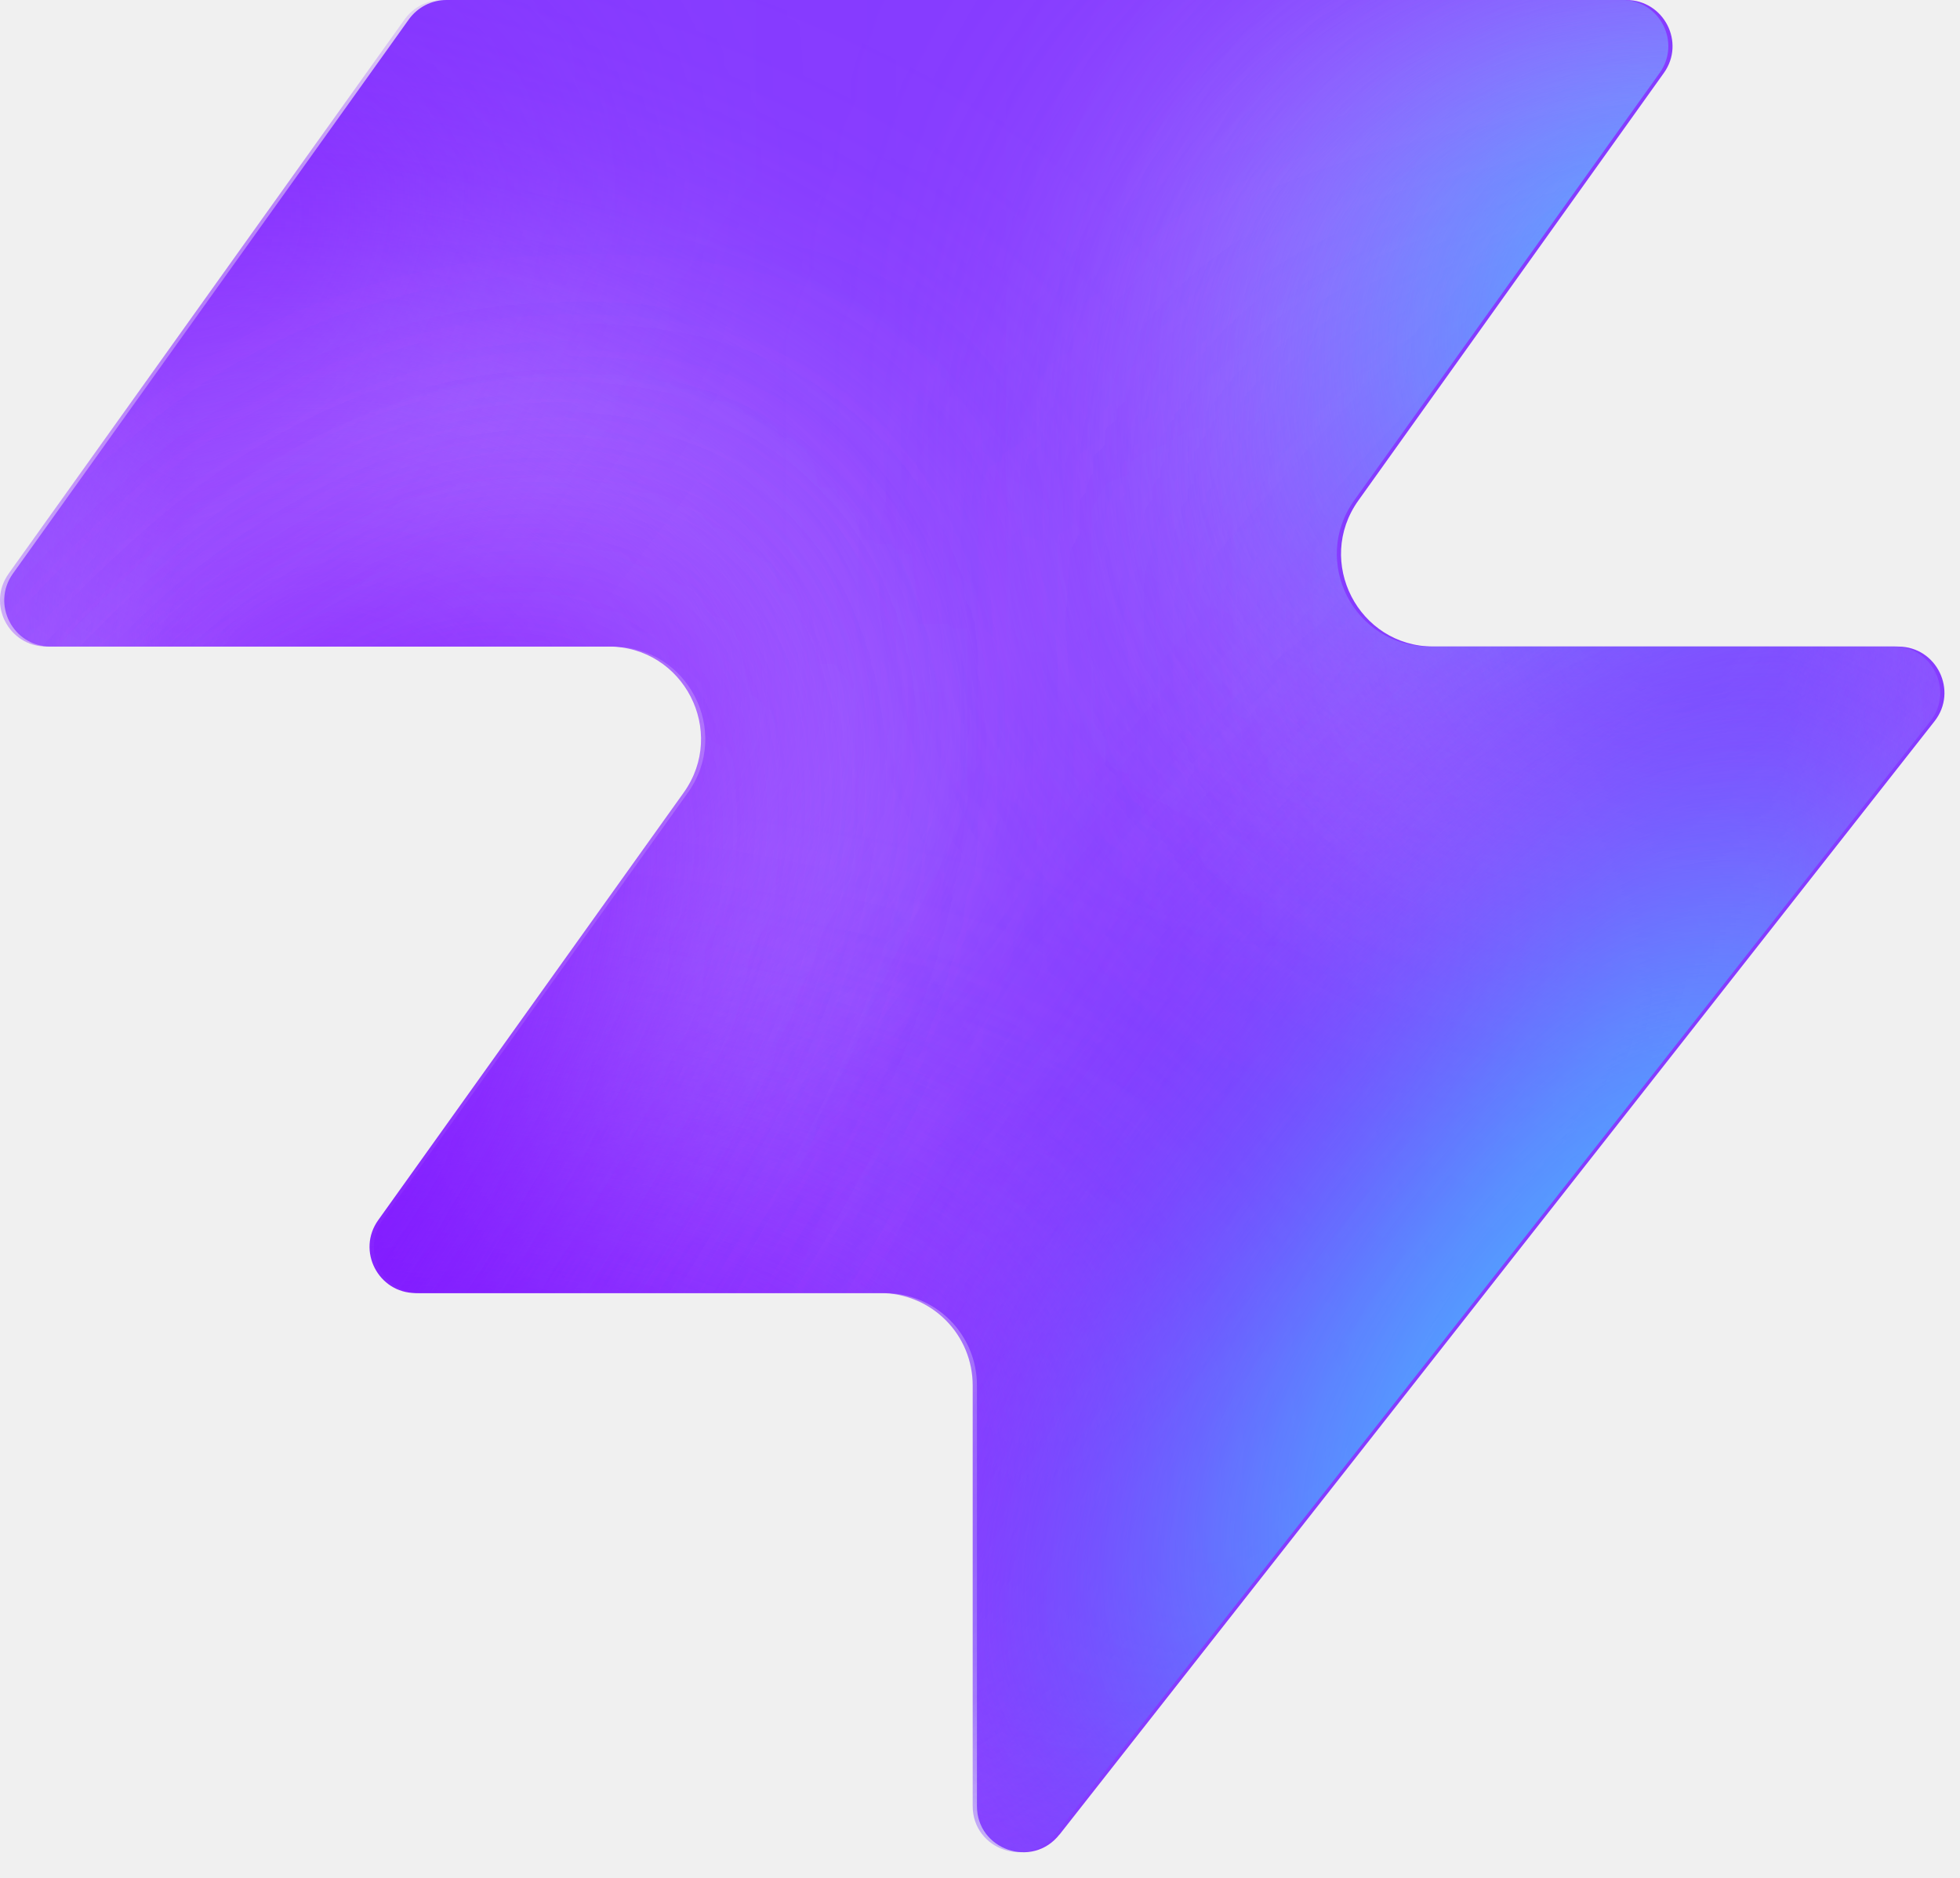
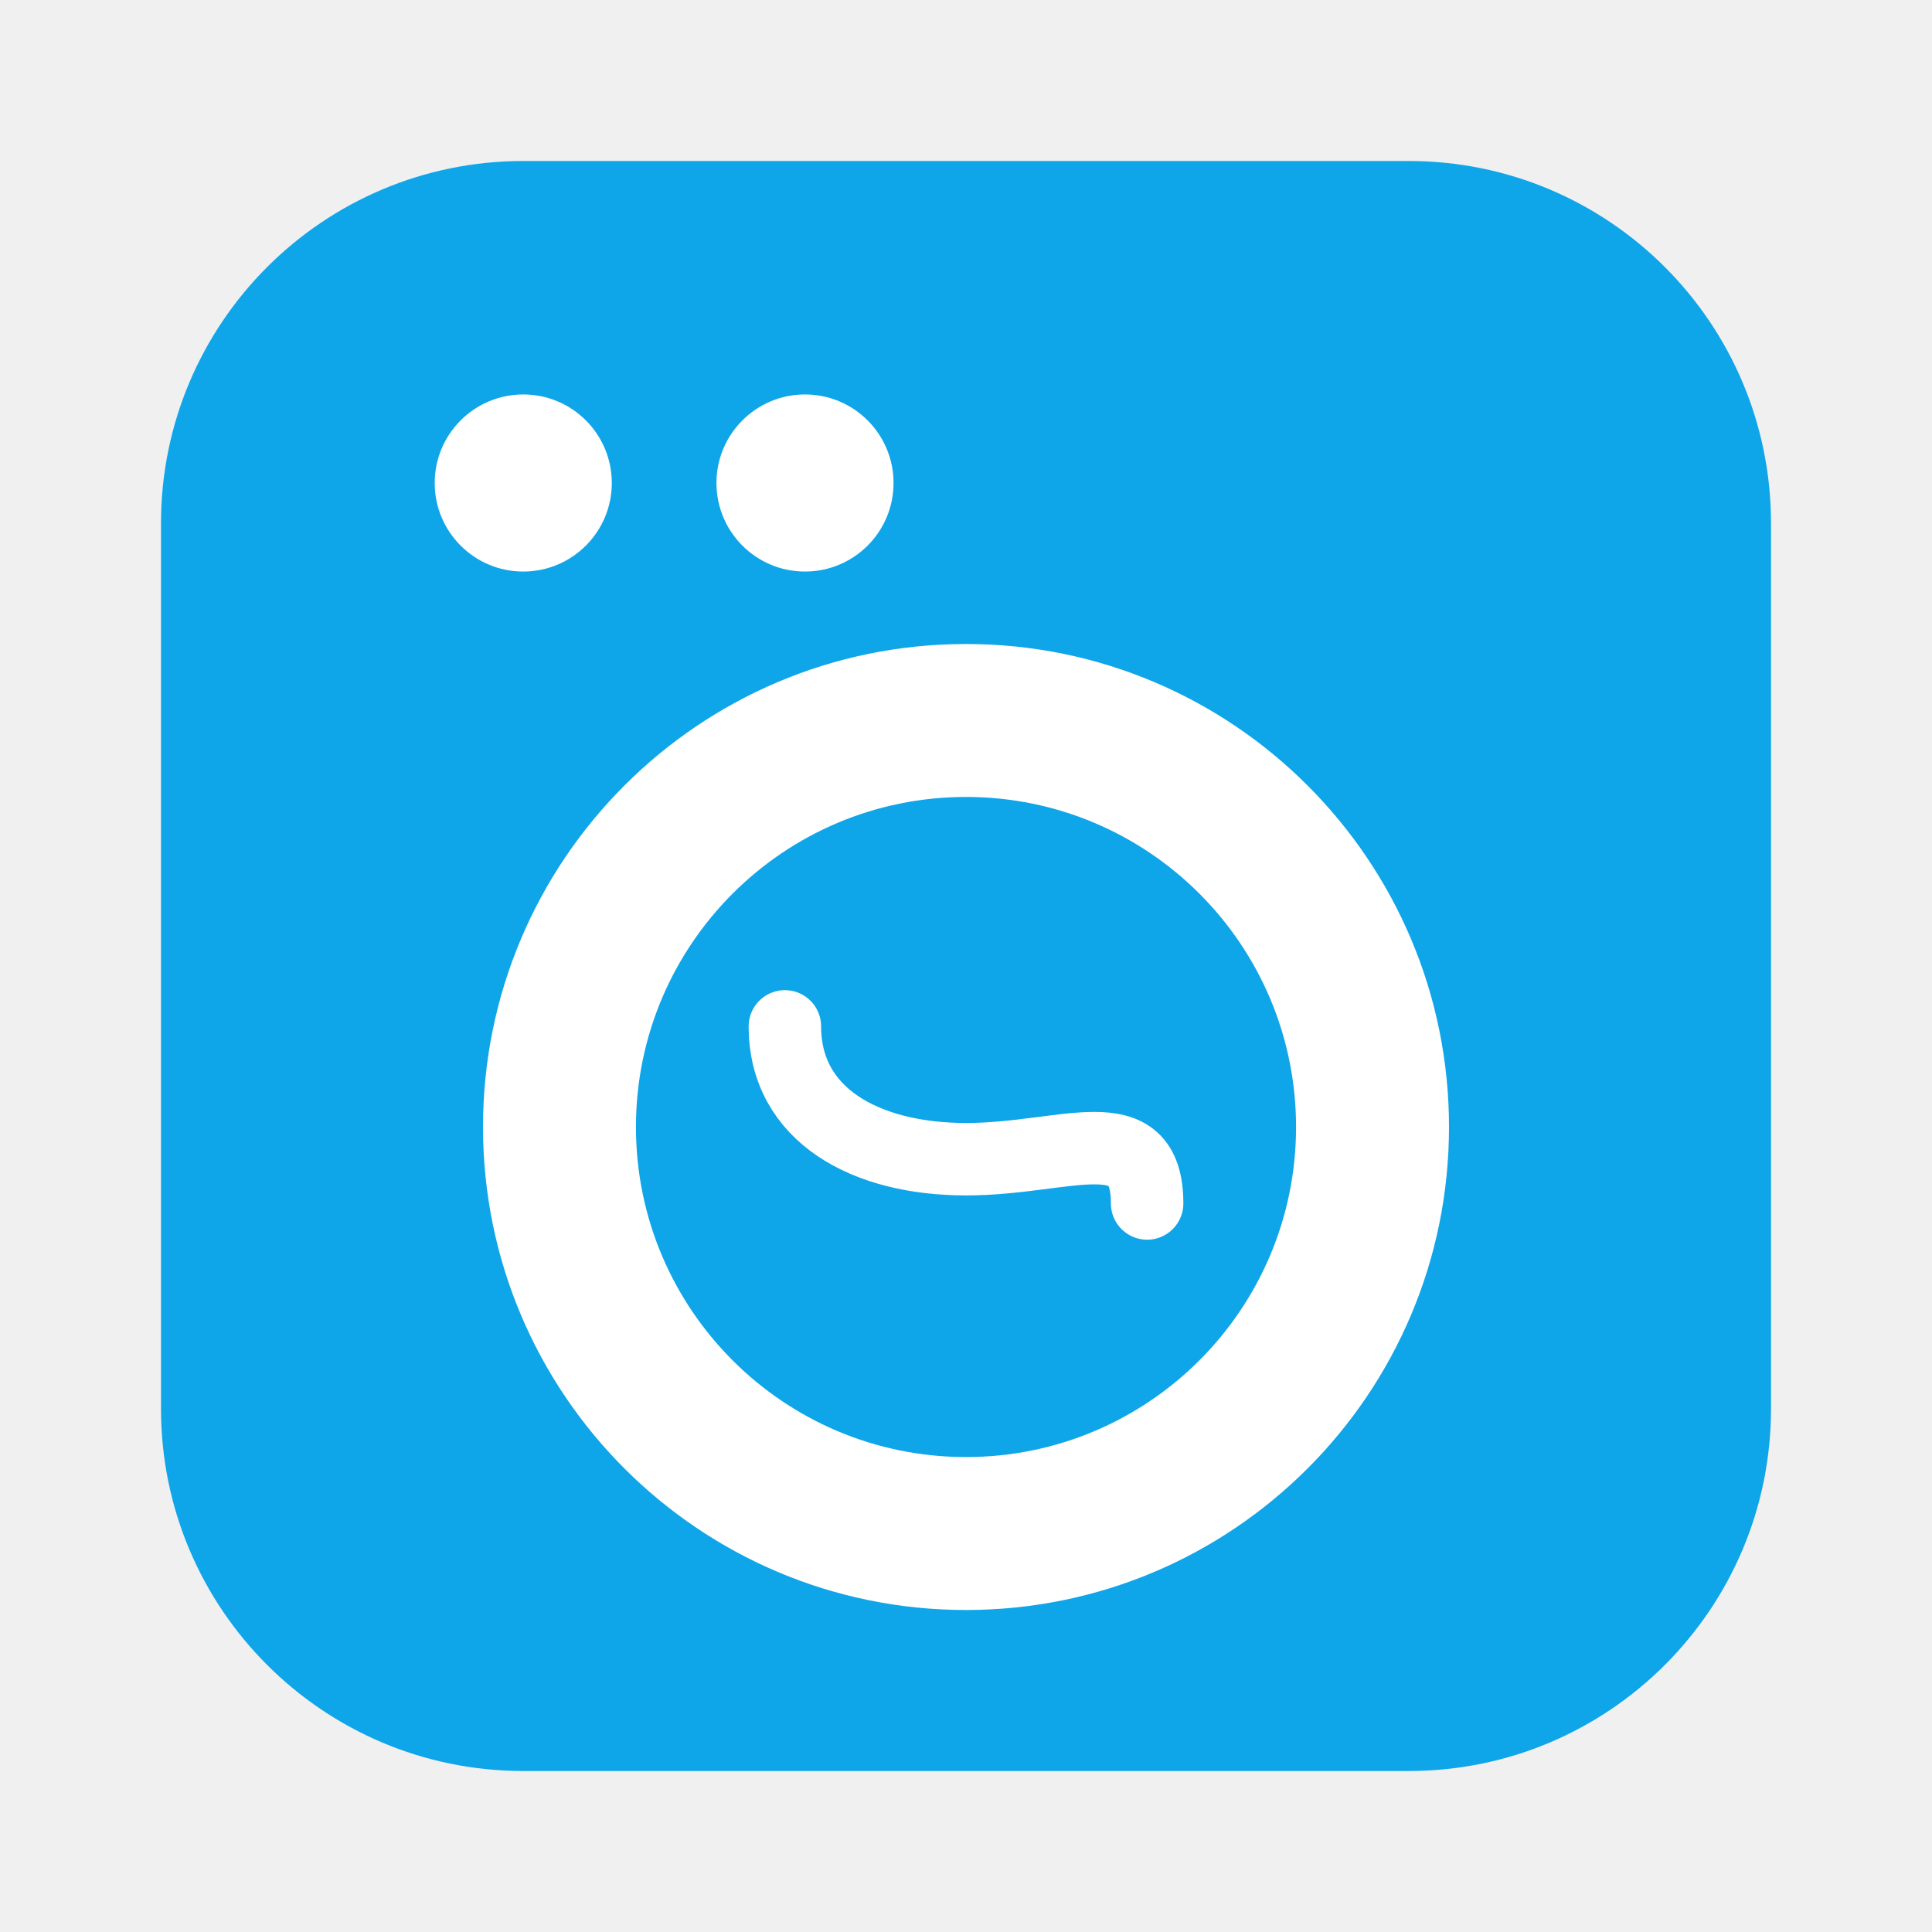
- <svg xmlns="http://www.w3.org/2000/svg" width="48" height="46" fill="none" viewBox="0 0 48 46">
-   <path fill="#863bff" d="M25.946 44.938c-.664.845-2.021.375-2.021-.698V33.937a2.26 2.26 0 0 0-2.262-2.262H10.287c-.92 0-1.456-1.04-.92-1.788l7.48-10.471c1.07-1.497 0-3.578-1.842-3.578H1.237c-.92 0-1.456-1.04-.92-1.788L10.013.474c.214-.297.556-.474.92-.474h28.894c.92 0 1.456 1.04.92 1.788l-7.48 10.471c-1.07 1.498 0 3.579 1.842 3.579h11.377c.943 0 1.473 1.088.89 1.83L25.947 44.94z" style="fill:#863bff;fill:color(display-p3 .525 .23 1);fill-opacity:1" />
-   <mask id="a" width="48" height="46" x="0" y="0" maskUnits="userSpaceOnUse" style="mask-type:alpha">
-     <path fill="#000" d="M25.842 44.938c-.664.844-2.021.375-2.021-.698V33.937a2.26 2.26 0 0 0-2.262-2.262H10.183c-.92 0-1.456-1.04-.92-1.788l7.48-10.471c1.07-1.498 0-3.579-1.842-3.579H1.133c-.92 0-1.456-1.04-.92-1.787L9.91.473c.214-.297.556-.474.92-.474h28.894c.92 0 1.456 1.04.92 1.788l-7.48 10.471c-1.07 1.498 0 3.578 1.842 3.578h11.377c.943 0 1.473 1.088.89 1.832L25.843 44.94z" style="fill:#000;fill-opacity:1" />
-   </mask>
-   <g mask="url(#a)">
-     <g filter="url(#b)">
-       <ellipse cx="5.508" cy="14.704" fill="#ede6ff" rx="5.508" ry="14.704" style="fill:#ede6ff;fill:color(display-p3 .927 .903 1);fill-opacity:1" transform="matrix(.00324 1 1 -.00324 -4.47 31.516)" />
-     </g>
-     <g filter="url(#c)">
-       <ellipse cx="10.399" cy="29.851" fill="#ede6ff" rx="10.399" ry="29.851" style="fill:#ede6ff;fill:color(display-p3 .927 .903 1);fill-opacity:1" transform="matrix(.00324 1 1 -.00324 -39.328 7.883)" />
-     </g>
-     <g filter="url(#d)">
-       <ellipse cx="5.508" cy="30.487" fill="#7e14ff" rx="5.508" ry="30.487" style="fill:#7e14ff;fill:color(display-p3 .492 .077 1);fill-opacity:1" transform="rotate(89.814 -25.913 -14.639)scale(1 -1)" />
-     </g>
-     <g filter="url(#e)">
-       <ellipse cx="5.508" cy="30.599" fill="#7e14ff" rx="5.508" ry="30.599" style="fill:#7e14ff;fill:color(display-p3 .492 .077 1);fill-opacity:1" transform="rotate(89.814 -32.644 -3.334)scale(1 -1)" />
-     </g>
-     <g filter="url(#f)">
-       <ellipse cx="5.508" cy="30.599" fill="#7e14ff" rx="5.508" ry="30.599" style="fill:#7e14ff;fill:color(display-p3 .492 .077 1);fill-opacity:1" transform="matrix(.00324 1 1 -.00324 -34.34 30.47)" />
-     </g>
-     <g filter="url(#g)">
-       <ellipse cx="14.072" cy="22.078" fill="#ede6ff" rx="14.072" ry="22.078" style="fill:#ede6ff;fill:color(display-p3 .927 .903 1);fill-opacity:1" transform="rotate(93.35 24.506 48.493)scale(-1 1)" />
-     </g>
-     <g filter="url(#h)">
-       <ellipse cx="3.47" cy="21.501" fill="#7e14ff" rx="3.47" ry="21.501" style="fill:#7e14ff;fill:color(display-p3 .492 .077 1);fill-opacity:1" transform="rotate(89.009 28.708 47.59)scale(-1 1)" />
-     </g>
-     <g filter="url(#i)">
-       <ellipse cx="3.47" cy="21.501" fill="#7e14ff" rx="3.47" ry="21.501" style="fill:#7e14ff;fill:color(display-p3 .492 .077 1);fill-opacity:1" transform="rotate(89.009 28.708 47.59)scale(-1 1)" />
-     </g>
-     <g filter="url(#j)">
-       <ellipse cx=".387" cy="8.972" fill="#7e14ff" rx="4.407" ry="29.108" style="fill:#7e14ff;fill:color(display-p3 .492 .077 1);fill-opacity:1" transform="rotate(39.51 .387 8.972)" />
-     </g>
-     <g filter="url(#k)">
-       <ellipse cx="47.523" cy="-6.092" fill="#7e14ff" rx="4.407" ry="29.108" style="fill:#7e14ff;fill:color(display-p3 .492 .077 1);fill-opacity:1" transform="rotate(37.892 47.523 -6.092)" />
-     </g>
-     <g filter="url(#l)">
-       <ellipse cx="41.412" cy="6.333" fill="#47bfff" rx="5.971" ry="9.665" style="fill:#47bfff;fill:color(display-p3 .28 .748 1);fill-opacity:1" transform="rotate(37.892 41.412 6.333)" />
-     </g>
-     <g filter="url(#m)">
-       <ellipse cx="-1.879" cy="38.332" fill="#7e14ff" rx="4.407" ry="29.108" style="fill:#7e14ff;fill:color(display-p3 .492 .077 1);fill-opacity:1" transform="rotate(37.892 -1.88 38.332)" />
-     </g>
-     <g filter="url(#n)">
-       <ellipse cx="-1.879" cy="38.332" fill="#7e14ff" rx="4.407" ry="29.108" style="fill:#7e14ff;fill:color(display-p3 .492 .077 1);fill-opacity:1" transform="rotate(37.892 -1.88 38.332)" />
-     </g>
-     <g filter="url(#o)">
-       <ellipse cx="35.651" cy="29.907" fill="#7e14ff" rx="4.407" ry="29.108" style="fill:#7e14ff;fill:color(display-p3 .492 .077 1);fill-opacity:1" transform="rotate(37.892 35.651 29.907)" />
-     </g>
-     <g filter="url(#p)">
-       <ellipse cx="38.418" cy="32.4" fill="#47bfff" rx="5.971" ry="15.297" style="fill:#47bfff;fill:color(display-p3 .28 .748 1);fill-opacity:1" transform="rotate(37.892 38.418 32.4)" />
-     </g>
-   </g>
-   <defs>
-     <filter id="b" width="60.045" height="41.654" x="-19.77" y="16.149" color-interpolation-filters="sRGB" filterUnits="userSpaceOnUse">
-       <feFlood flood-opacity="0" result="BackgroundImageFix" />
-       <feBlend in="SourceGraphic" in2="BackgroundImageFix" result="shape" />
-       <feGaussianBlur result="effect1_foregroundBlur_2002_17158" stdDeviation="7.659" />
-     </filter>
-     <filter id="c" width="90.34" height="51.437" x="-54.613" y="-7.533" color-interpolation-filters="sRGB" filterUnits="userSpaceOnUse">
-       <feFlood flood-opacity="0" result="BackgroundImageFix" />
-       <feBlend in="SourceGraphic" in2="BackgroundImageFix" result="shape" />
-       <feGaussianBlur result="effect1_foregroundBlur_2002_17158" stdDeviation="7.659" />
-     </filter>
-     <filter id="d" width="79.355" height="29.4" x="-49.64" y="2.03" color-interpolation-filters="sRGB" filterUnits="userSpaceOnUse">
-       <feFlood flood-opacity="0" result="BackgroundImageFix" />
-       <feBlend in="SourceGraphic" in2="BackgroundImageFix" result="shape" />
-       <feGaussianBlur result="effect1_foregroundBlur_2002_17158" stdDeviation="4.596" />
-     </filter>
-     <filter id="e" width="79.579" height="29.4" x="-45.045" y="20.029" color-interpolation-filters="sRGB" filterUnits="userSpaceOnUse">
-       <feFlood flood-opacity="0" result="BackgroundImageFix" />
-       <feBlend in="SourceGraphic" in2="BackgroundImageFix" result="shape" />
-       <feGaussianBlur result="effect1_foregroundBlur_2002_17158" stdDeviation="4.596" />
-     </filter>
-     <filter id="f" width="79.579" height="29.4" x="-43.513" y="21.178" color-interpolation-filters="sRGB" filterUnits="userSpaceOnUse">
-       <feFlood flood-opacity="0" result="BackgroundImageFix" />
-       <feBlend in="SourceGraphic" in2="BackgroundImageFix" result="shape" />
-       <feGaussianBlur result="effect1_foregroundBlur_2002_17158" stdDeviation="4.596" />
-     </filter>
-     <filter id="g" width="74.749" height="58.852" x="15.756" y="-17.901" color-interpolation-filters="sRGB" filterUnits="userSpaceOnUse">
-       <feFlood flood-opacity="0" result="BackgroundImageFix" />
-       <feBlend in="SourceGraphic" in2="BackgroundImageFix" result="shape" />
-       <feGaussianBlur result="effect1_foregroundBlur_2002_17158" stdDeviation="7.659" />
-     </filter>
-     <filter id="h" width="61.377" height="25.362" x="23.548" y="2.284" color-interpolation-filters="sRGB" filterUnits="userSpaceOnUse">
-       <feFlood flood-opacity="0" result="BackgroundImageFix" />
-       <feBlend in="SourceGraphic" in2="BackgroundImageFix" result="shape" />
-       <feGaussianBlur result="effect1_foregroundBlur_2002_17158" stdDeviation="4.596" />
-     </filter>
-     <filter id="i" width="61.377" height="25.362" x="23.548" y="2.284" color-interpolation-filters="sRGB" filterUnits="userSpaceOnUse">
-       <feFlood flood-opacity="0" result="BackgroundImageFix" />
-       <feBlend in="SourceGraphic" in2="BackgroundImageFix" result="shape" />
-       <feGaussianBlur result="effect1_foregroundBlur_2002_17158" stdDeviation="4.596" />
-     </filter>
-     <filter id="j" width="56.045" height="63.649" x="-27.636" y="-22.853" color-interpolation-filters="sRGB" filterUnits="userSpaceOnUse">
-       <feFlood flood-opacity="0" result="BackgroundImageFix" />
-       <feBlend in="SourceGraphic" in2="BackgroundImageFix" result="shape" />
-       <feGaussianBlur result="effect1_foregroundBlur_2002_17158" stdDeviation="4.596" />
-     </filter>
-     <filter id="k" width="54.814" height="64.646" x="20.116" y="-38.415" color-interpolation-filters="sRGB" filterUnits="userSpaceOnUse">
-       <feFlood flood-opacity="0" result="BackgroundImageFix" />
-       <feBlend in="SourceGraphic" in2="BackgroundImageFix" result="shape" />
-       <feGaussianBlur result="effect1_foregroundBlur_2002_17158" stdDeviation="4.596" />
-     </filter>
-     <filter id="l" width="33.541" height="35.313" x="24.641" y="-11.323" color-interpolation-filters="sRGB" filterUnits="userSpaceOnUse">
-       <feFlood flood-opacity="0" result="BackgroundImageFix" />
-       <feBlend in="SourceGraphic" in2="BackgroundImageFix" result="shape" />
-       <feGaussianBlur result="effect1_foregroundBlur_2002_17158" stdDeviation="4.596" />
-     </filter>
-     <filter id="m" width="54.814" height="64.646" x="-29.286" y="6.009" color-interpolation-filters="sRGB" filterUnits="userSpaceOnUse">
-       <feFlood flood-opacity="0" result="BackgroundImageFix" />
-       <feBlend in="SourceGraphic" in2="BackgroundImageFix" result="shape" />
-       <feGaussianBlur result="effect1_foregroundBlur_2002_17158" stdDeviation="4.596" />
-     </filter>
-     <filter id="n" width="54.814" height="64.646" x="-29.286" y="6.009" color-interpolation-filters="sRGB" filterUnits="userSpaceOnUse">
-       <feFlood flood-opacity="0" result="BackgroundImageFix" />
-       <feBlend in="SourceGraphic" in2="BackgroundImageFix" result="shape" />
-       <feGaussianBlur result="effect1_foregroundBlur_2002_17158" stdDeviation="4.596" />
-     </filter>
-     <filter id="o" width="54.814" height="64.646" x="8.244" y="-2.416" color-interpolation-filters="sRGB" filterUnits="userSpaceOnUse">
-       <feFlood flood-opacity="0" result="BackgroundImageFix" />
-       <feBlend in="SourceGraphic" in2="BackgroundImageFix" result="shape" />
-       <feGaussianBlur result="effect1_foregroundBlur_2002_17158" stdDeviation="4.596" />
-     </filter>
-     <filter id="p" width="39.409" height="43.623" x="18.713" y="10.588" color-interpolation-filters="sRGB" filterUnits="userSpaceOnUse">
-       <feFlood flood-opacity="0" result="BackgroundImageFix" />
-       <feBlend in="SourceGraphic" in2="BackgroundImageFix" result="shape" />
-       <feGaussianBlur result="effect1_foregroundBlur_2002_17158" stdDeviation="4.596" />
-     </filter>
-   </defs>
+ <svg xmlns="http://www.w3.org/2000/svg" width="48" height="48" viewBox="0 0 48 48">
+   <rect x="4" y="4" width="40" height="40" rx="9" fill="#0ea5e9" />
+   <circle cx="13" cy="12" r="2.2" fill="#ffffff" />
+   <circle cx="20" cy="12" r="2.2" fill="#ffffff" />
+   <circle cx="24" cy="28" r="12" fill="#ffffff" />
+   <circle cx="24" cy="28" r="8.2" fill="#0ea5e9" />
+   <path d="M19.5 25.5c0 2.2 2 3.3 4.5 3.3s4.5-1.1 4.5 1.1" stroke="#ffffff" stroke-width="1.8" fill="none" stroke-linecap="round" />
</svg>
